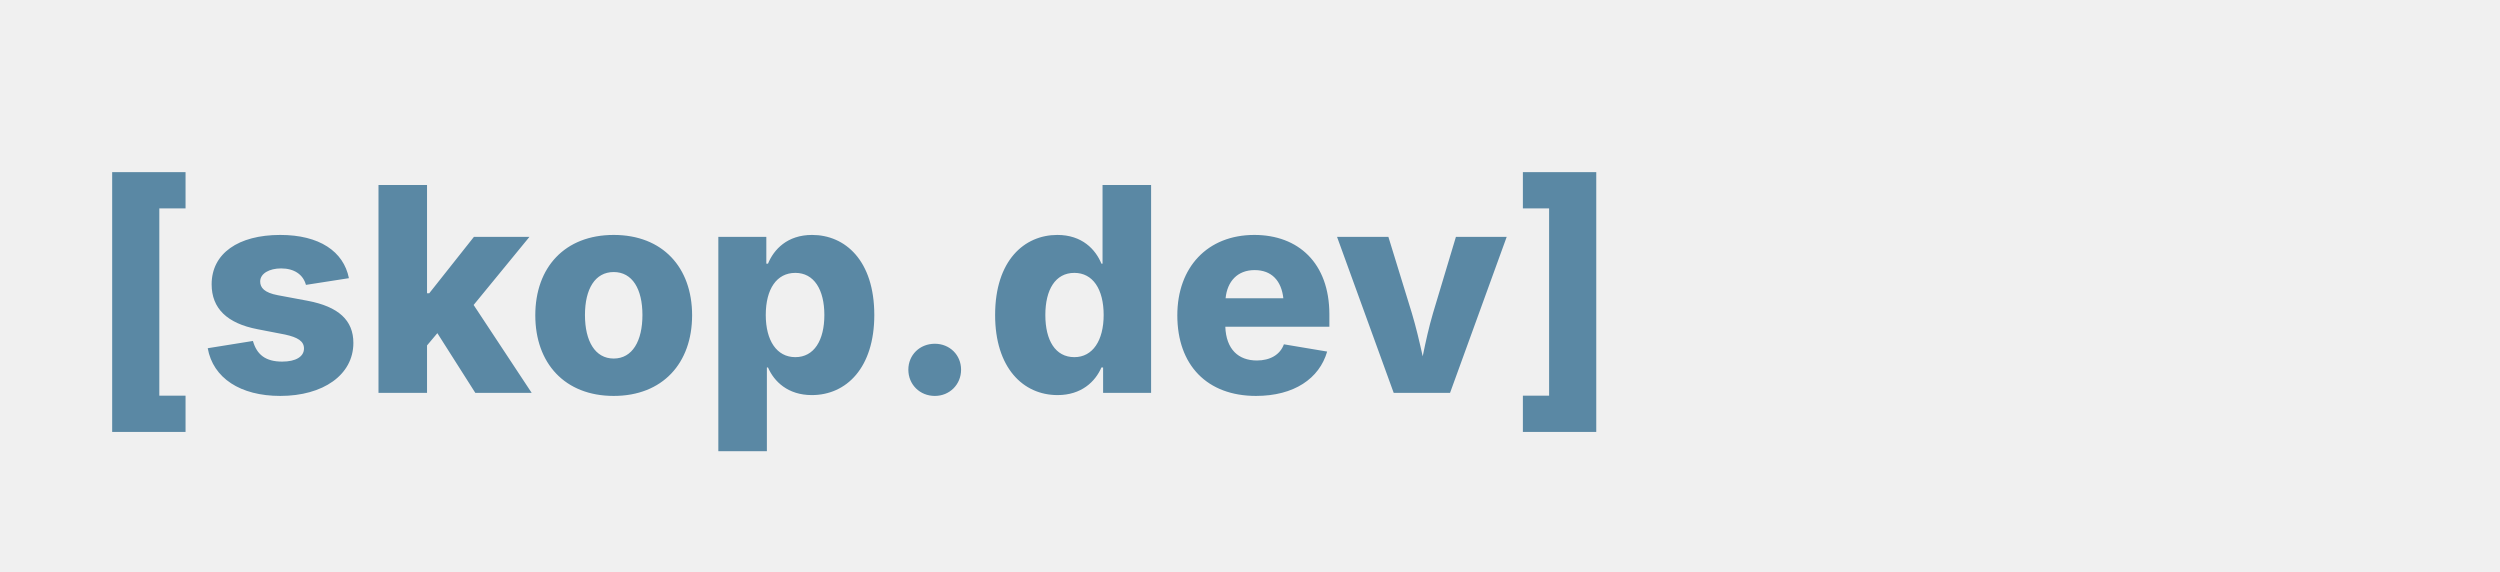
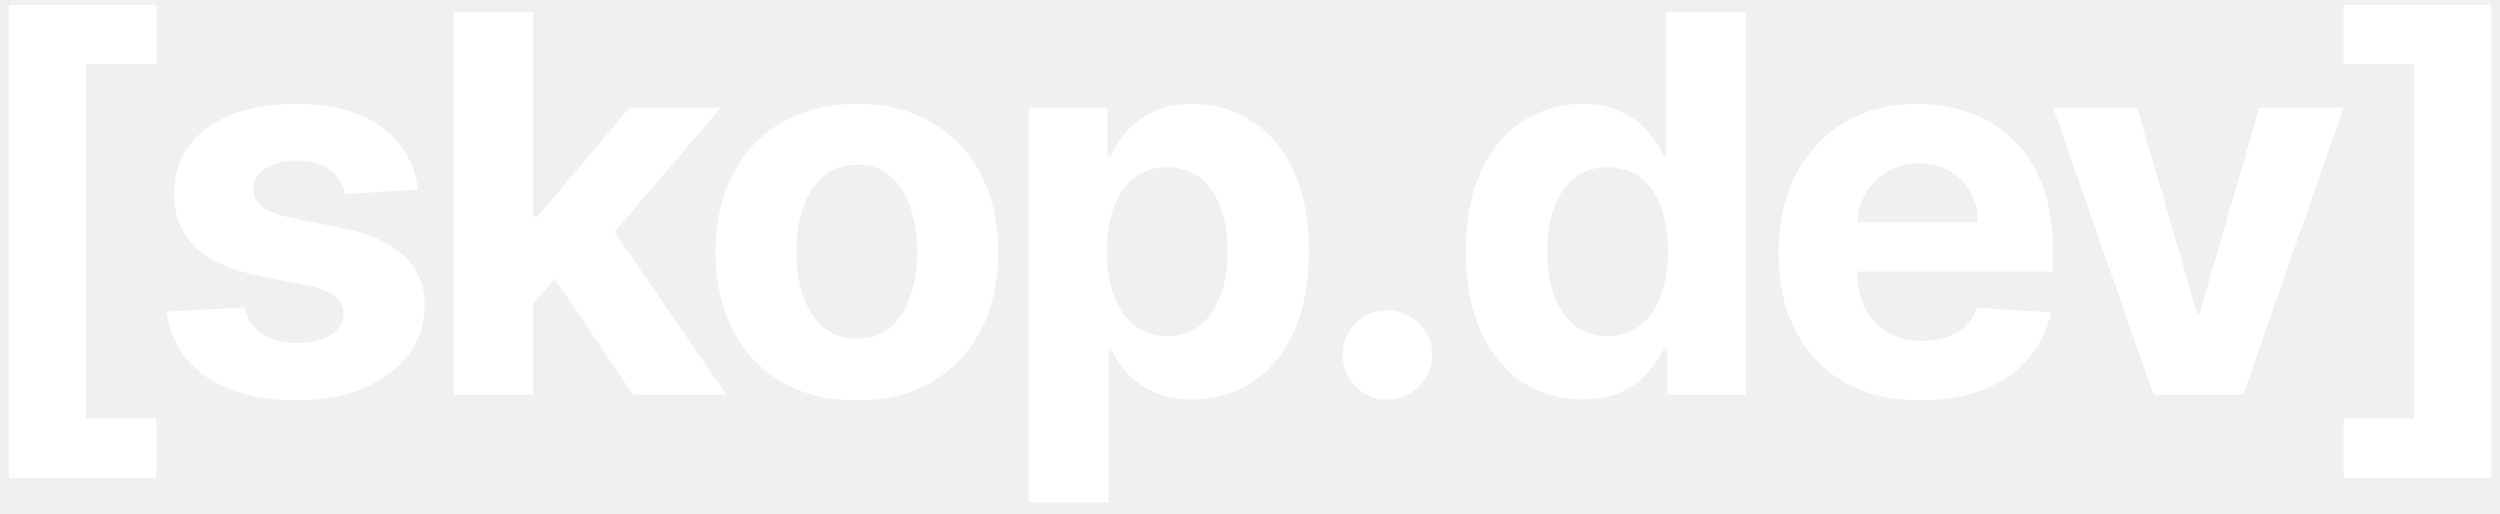
- <svg xmlns="http://www.w3.org/2000/svg" width="140" height="32" viewBox="0 0 140 32">
-   <text x="5" y="22" font-family="Inter, system-ui, -apple-system, sans-serif" font-size="16" font-weight="800" fill="#5A88A4">[skop.dev]</text>
+ <svg xmlns="http://www.w3.org/2000/svg" width="190" height="39" viewBox="0 0 190 39" fill="none">
+   <path d="M0.671 36.321V0.369H11.879V4.886H6.524V31.79H11.879V36.321H0.671ZM31.774 14.403L26.234 14.744C26.139 14.271 25.936 13.845 25.623 13.466C25.311 13.078 24.899 12.77 24.387 12.543C23.885 12.306 23.284 12.188 22.583 12.188C21.646 12.188 20.855 12.386 20.211 12.784C19.567 13.172 19.245 13.693 19.245 14.347C19.245 14.867 19.454 15.308 19.87 15.668C20.287 16.027 21.002 16.316 22.015 16.534L25.964 17.329C28.085 17.765 29.667 18.466 30.708 19.432C31.75 20.398 32.271 21.667 32.271 23.239C32.271 24.669 31.849 25.923 31.007 27.003C30.173 28.082 29.027 28.925 27.569 29.531C26.12 30.128 24.449 30.426 22.555 30.426C19.667 30.426 17.366 29.825 15.652 28.622C13.947 27.41 12.948 25.762 12.654 23.679L18.606 23.366C18.786 24.247 19.222 24.919 19.913 25.384C20.604 25.838 21.49 26.065 22.569 26.065C23.63 26.065 24.482 25.862 25.126 25.454C25.779 25.038 26.111 24.503 26.12 23.849C26.111 23.3 25.879 22.85 25.424 22.5C24.97 22.14 24.269 21.866 23.322 21.676L19.544 20.923C17.413 20.497 15.827 19.759 14.785 18.707C13.753 17.656 13.237 16.316 13.237 14.688C13.237 13.286 13.616 12.079 14.373 11.065C15.14 10.052 16.215 9.271 17.598 8.722C18.99 8.172 20.618 7.898 22.484 7.898C25.24 7.898 27.408 8.48 28.99 9.645C30.581 10.81 31.509 12.396 31.774 14.403ZM39.964 23.722L39.978 16.463H40.859L47.848 8.182H54.794L45.404 19.148H43.97L39.964 23.722ZM34.481 30V0.909H40.532V30H34.481ZM48.117 30L41.697 20.497L45.731 16.222L55.206 30H48.117ZM65.122 30.426C62.916 30.426 61.007 29.957 59.398 29.02C57.797 28.073 56.561 26.757 55.69 25.071C54.819 23.376 54.383 21.411 54.383 19.176C54.383 16.922 54.819 14.953 55.69 13.267C56.561 11.572 57.797 10.256 59.398 9.318C61.007 8.371 62.916 7.898 65.122 7.898C67.328 7.898 69.232 8.371 70.832 9.318C72.442 10.256 73.683 11.572 74.554 13.267C75.425 14.953 75.861 16.922 75.861 19.176C75.861 21.411 75.425 23.376 74.554 25.071C73.683 26.757 72.442 28.073 70.832 29.02C69.232 29.957 67.328 30.426 65.122 30.426ZM65.15 25.739C66.154 25.739 66.992 25.454 67.665 24.886C68.337 24.309 68.844 23.523 69.184 22.528C69.535 21.534 69.71 20.402 69.71 19.134C69.71 17.865 69.535 16.733 69.184 15.739C68.844 14.744 68.337 13.958 67.665 13.381C66.992 12.803 66.154 12.514 65.15 12.514C64.137 12.514 63.285 12.803 62.593 13.381C61.912 13.958 61.396 14.744 61.045 15.739C60.704 16.733 60.534 17.865 60.534 19.134C60.534 20.402 60.704 21.534 61.045 22.528C61.396 23.523 61.912 24.309 62.593 24.886C63.285 25.454 64.137 25.739 65.15 25.739ZM78.195 38.182V8.182H84.161V11.847H84.431C84.696 11.259 85.08 10.663 85.582 10.057C86.093 9.441 86.756 8.93 87.57 8.523C88.394 8.106 89.417 7.898 90.638 7.898C92.229 7.898 93.697 8.314 95.042 9.148C96.386 9.972 97.461 11.217 98.266 12.883C99.071 14.541 99.474 16.619 99.474 19.119C99.474 21.553 99.081 23.608 98.295 25.284C97.518 26.951 96.457 28.215 95.113 29.077C93.778 29.929 92.281 30.355 90.624 30.355C89.45 30.355 88.451 30.161 87.627 29.773C86.813 29.384 86.145 28.897 85.624 28.31C85.103 27.713 84.706 27.112 84.431 26.506H84.246V38.182H78.195ZM84.118 19.091C84.118 20.388 84.299 21.52 84.658 22.486C85.018 23.452 85.539 24.204 86.221 24.744C86.903 25.275 87.731 25.54 88.707 25.54C89.691 25.54 90.525 25.27 91.207 24.73C91.888 24.181 92.404 23.423 92.755 22.457C93.115 21.482 93.295 20.36 93.295 19.091C93.295 17.831 93.12 16.724 92.769 15.767C92.419 14.811 91.903 14.062 91.221 13.523C90.539 12.983 89.701 12.713 88.707 12.713C87.722 12.713 86.888 12.973 86.207 13.494C85.534 14.015 85.018 14.754 84.658 15.71C84.299 16.667 84.118 17.794 84.118 19.091ZM105.445 30.369C104.507 30.369 103.702 30.038 103.03 29.375C102.367 28.703 102.036 27.898 102.036 26.96C102.036 26.032 102.367 25.237 103.03 24.574C103.702 23.911 104.507 23.579 105.445 23.579C106.354 23.579 107.149 23.911 107.831 24.574C108.513 25.237 108.854 26.032 108.854 26.96C108.854 27.585 108.693 28.158 108.371 28.679C108.058 29.19 107.646 29.602 107.135 29.915C106.624 30.218 106.06 30.369 105.445 30.369ZM120.262 30.355C118.604 30.355 117.103 29.929 115.759 29.077C114.424 28.215 113.363 26.951 112.577 25.284C111.8 23.608 111.412 21.553 111.412 19.119C111.412 16.619 111.815 14.541 112.62 12.883C113.424 11.217 114.495 9.972 115.83 9.148C117.174 8.314 118.647 7.898 120.247 7.898C121.469 7.898 122.487 8.106 123.301 8.523C124.125 8.93 124.788 9.441 125.29 10.057C125.801 10.663 126.19 11.259 126.455 11.847H126.639V0.909H132.676V30H126.71V26.506H126.455C126.171 27.112 125.768 27.713 125.247 28.31C124.736 28.897 124.068 29.384 123.245 29.773C122.43 30.161 121.436 30.355 120.262 30.355ZM122.179 25.54C123.155 25.54 123.978 25.275 124.651 24.744C125.333 24.204 125.853 23.452 126.213 22.486C126.583 21.52 126.767 20.388 126.767 19.091C126.767 17.794 126.587 16.667 126.227 15.71C125.868 14.754 125.347 14.015 124.665 13.494C123.983 12.973 123.155 12.713 122.179 12.713C121.185 12.713 120.347 12.983 119.665 13.523C118.983 14.062 118.467 14.811 118.117 15.767C117.766 16.724 117.591 17.831 117.591 19.091C117.591 20.36 117.766 21.482 118.117 22.457C118.477 23.423 118.993 24.181 119.665 24.73C120.347 25.27 121.185 25.54 122.179 25.54ZM145.995 30.426C143.75 30.426 141.819 29.972 140.199 29.062C138.589 28.144 137.349 26.847 136.478 25.171C135.606 23.485 135.171 21.491 135.171 19.19C135.171 16.946 135.606 14.976 136.478 13.281C137.349 11.586 138.575 10.265 140.157 9.318C141.748 8.371 143.613 7.898 145.753 7.898C147.193 7.898 148.533 8.13 149.773 8.594C151.023 9.048 152.112 9.735 153.04 10.653C153.978 11.572 154.707 12.727 155.228 14.119C155.748 15.502 156.009 17.121 156.009 18.977V20.639H137.586V16.889H150.313C150.313 16.018 150.123 15.246 149.745 14.574C149.366 13.902 148.84 13.376 148.168 12.997C147.505 12.609 146.733 12.415 145.853 12.415C144.934 12.415 144.12 12.628 143.409 13.054C142.709 13.471 142.159 14.034 141.762 14.744C141.364 15.445 141.16 16.226 141.151 17.088V20.653C141.151 21.733 141.35 22.666 141.748 23.452C142.155 24.238 142.728 24.844 143.466 25.27C144.205 25.696 145.081 25.909 146.094 25.909C146.766 25.909 147.382 25.814 147.941 25.625C148.499 25.436 148.978 25.151 149.375 24.773C149.773 24.394 150.076 23.93 150.284 23.381L155.881 23.75C155.597 25.095 155.015 26.269 154.134 27.273C153.263 28.267 152.136 29.044 150.753 29.602C149.38 30.151 147.794 30.426 145.995 30.426ZM178.113 8.182L170.485 30H163.667L156.039 8.182H162.431L166.962 23.793H167.189L171.706 8.182H178.113ZM189.325 0.369V36.321H178.118V31.79H183.473V4.886H178.118V0.369H189.325Z" fill="white" />
</svg>
